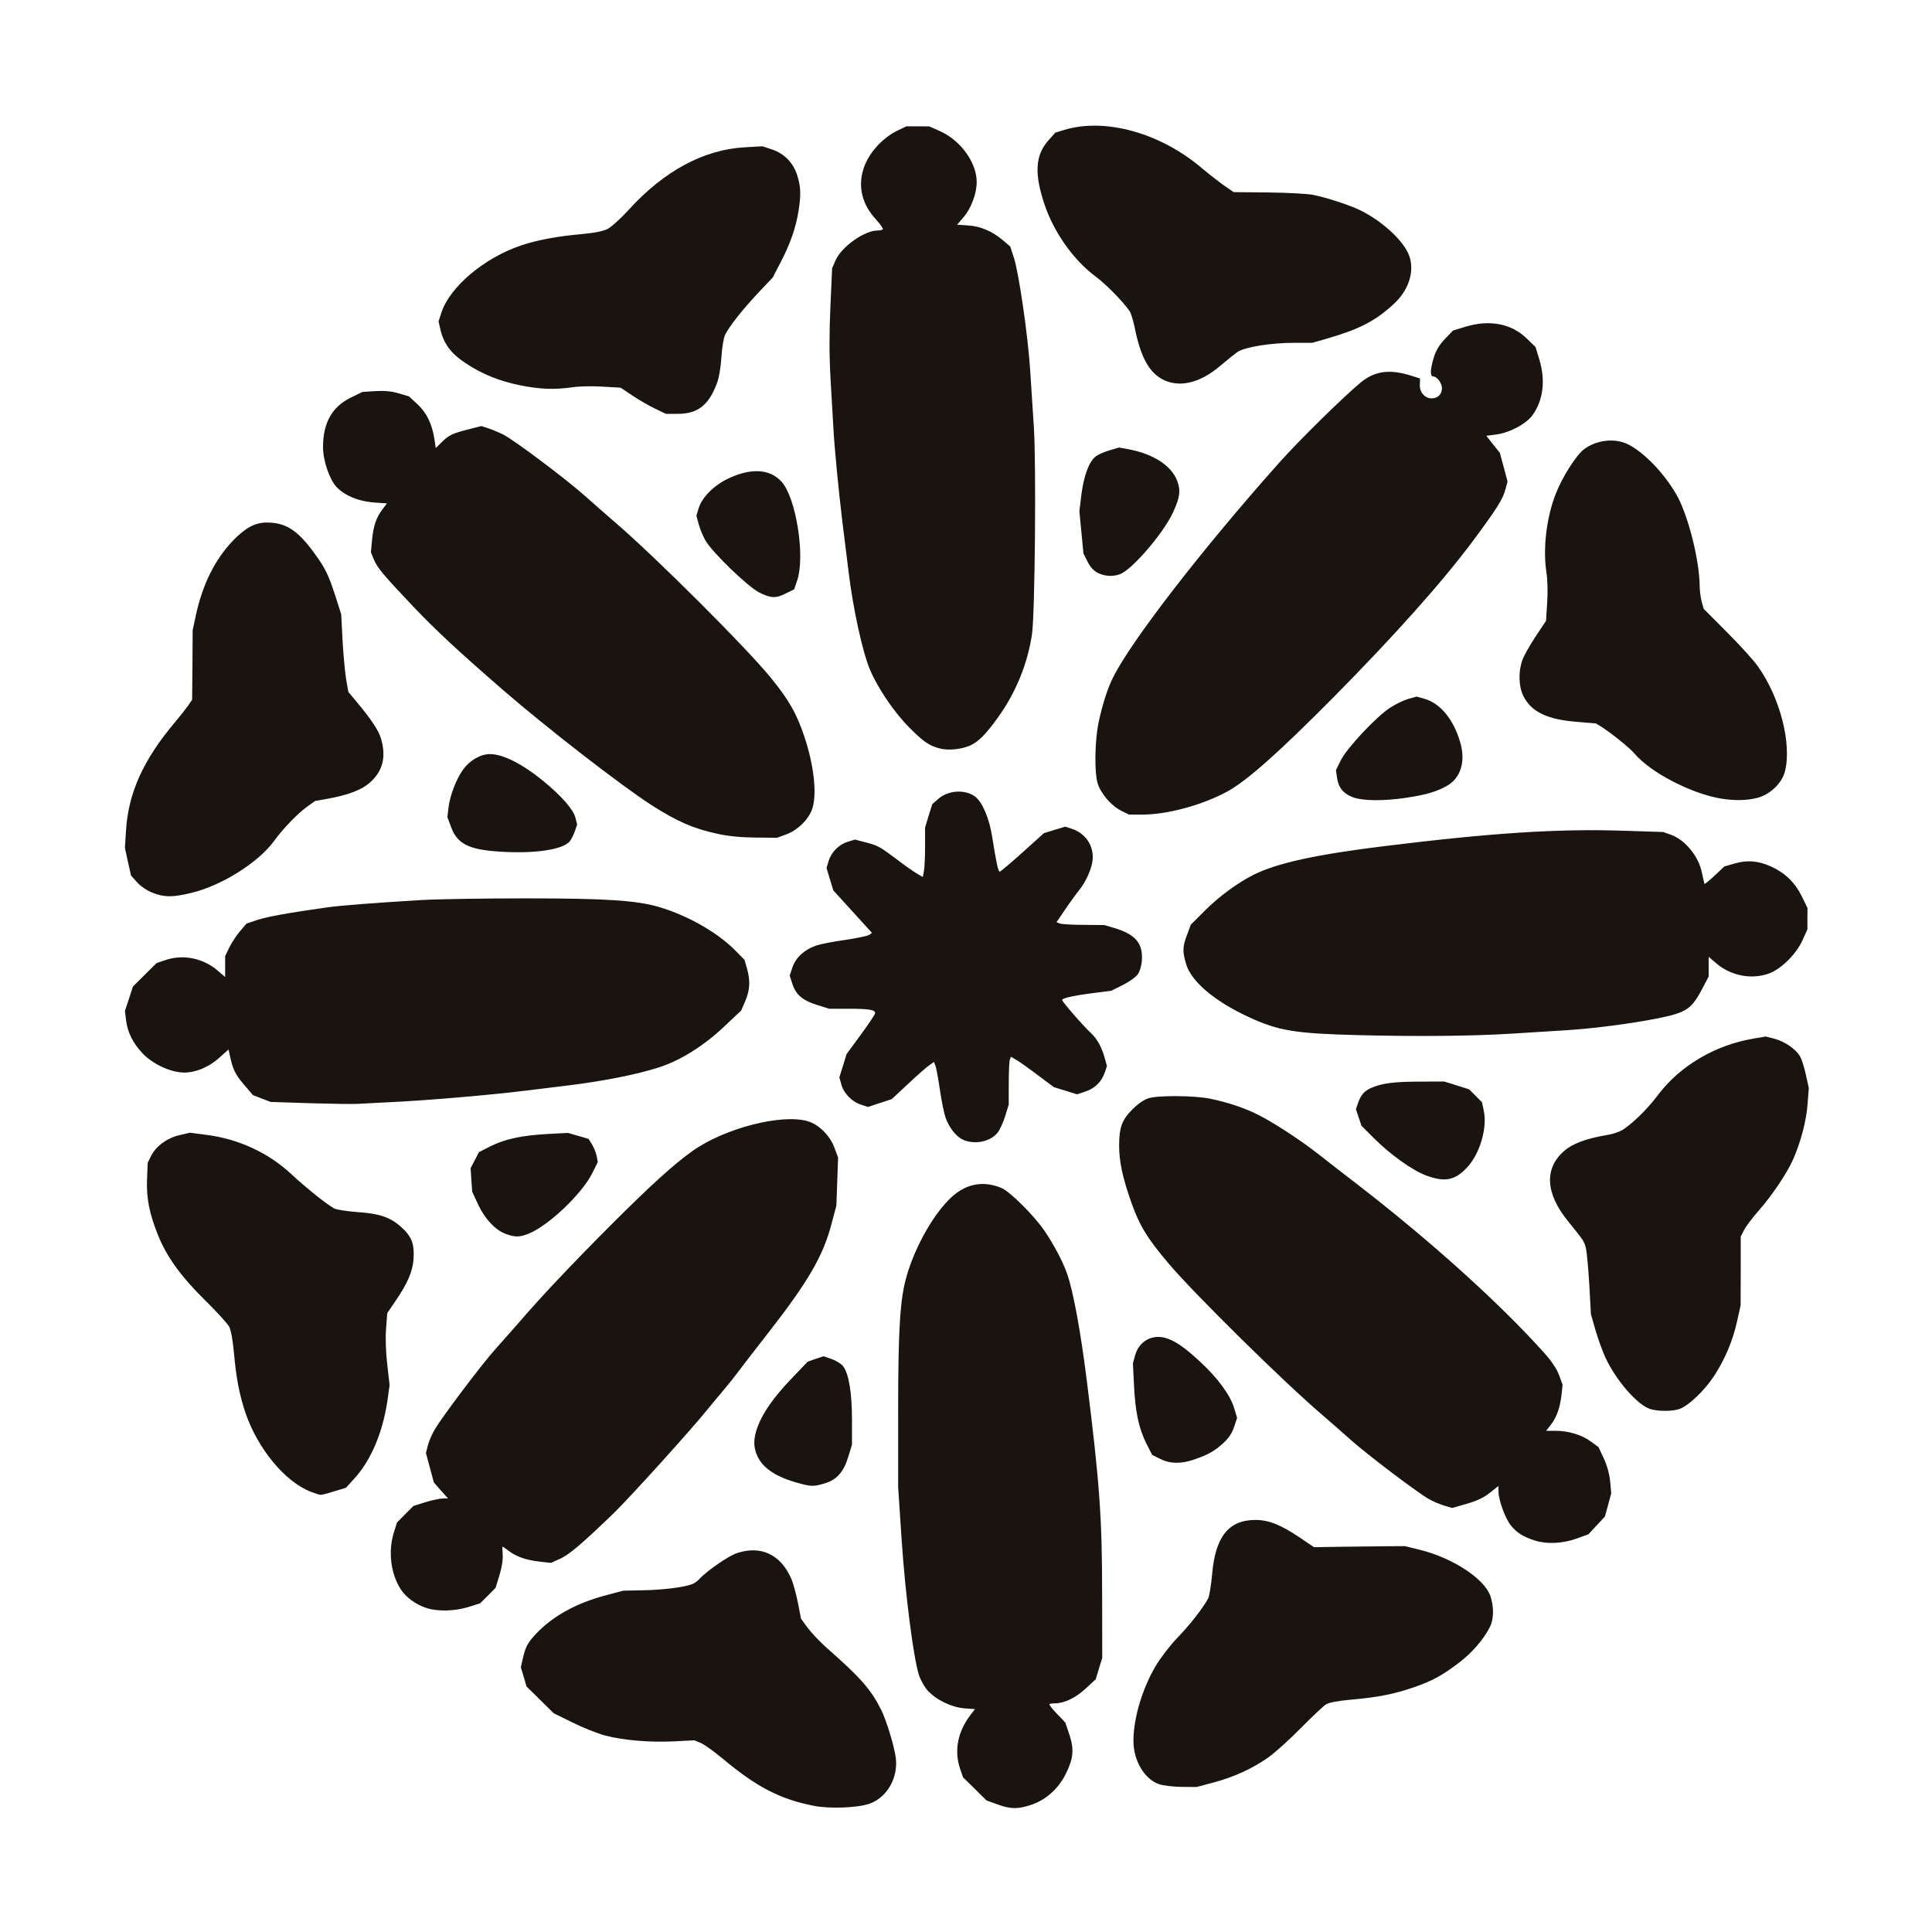
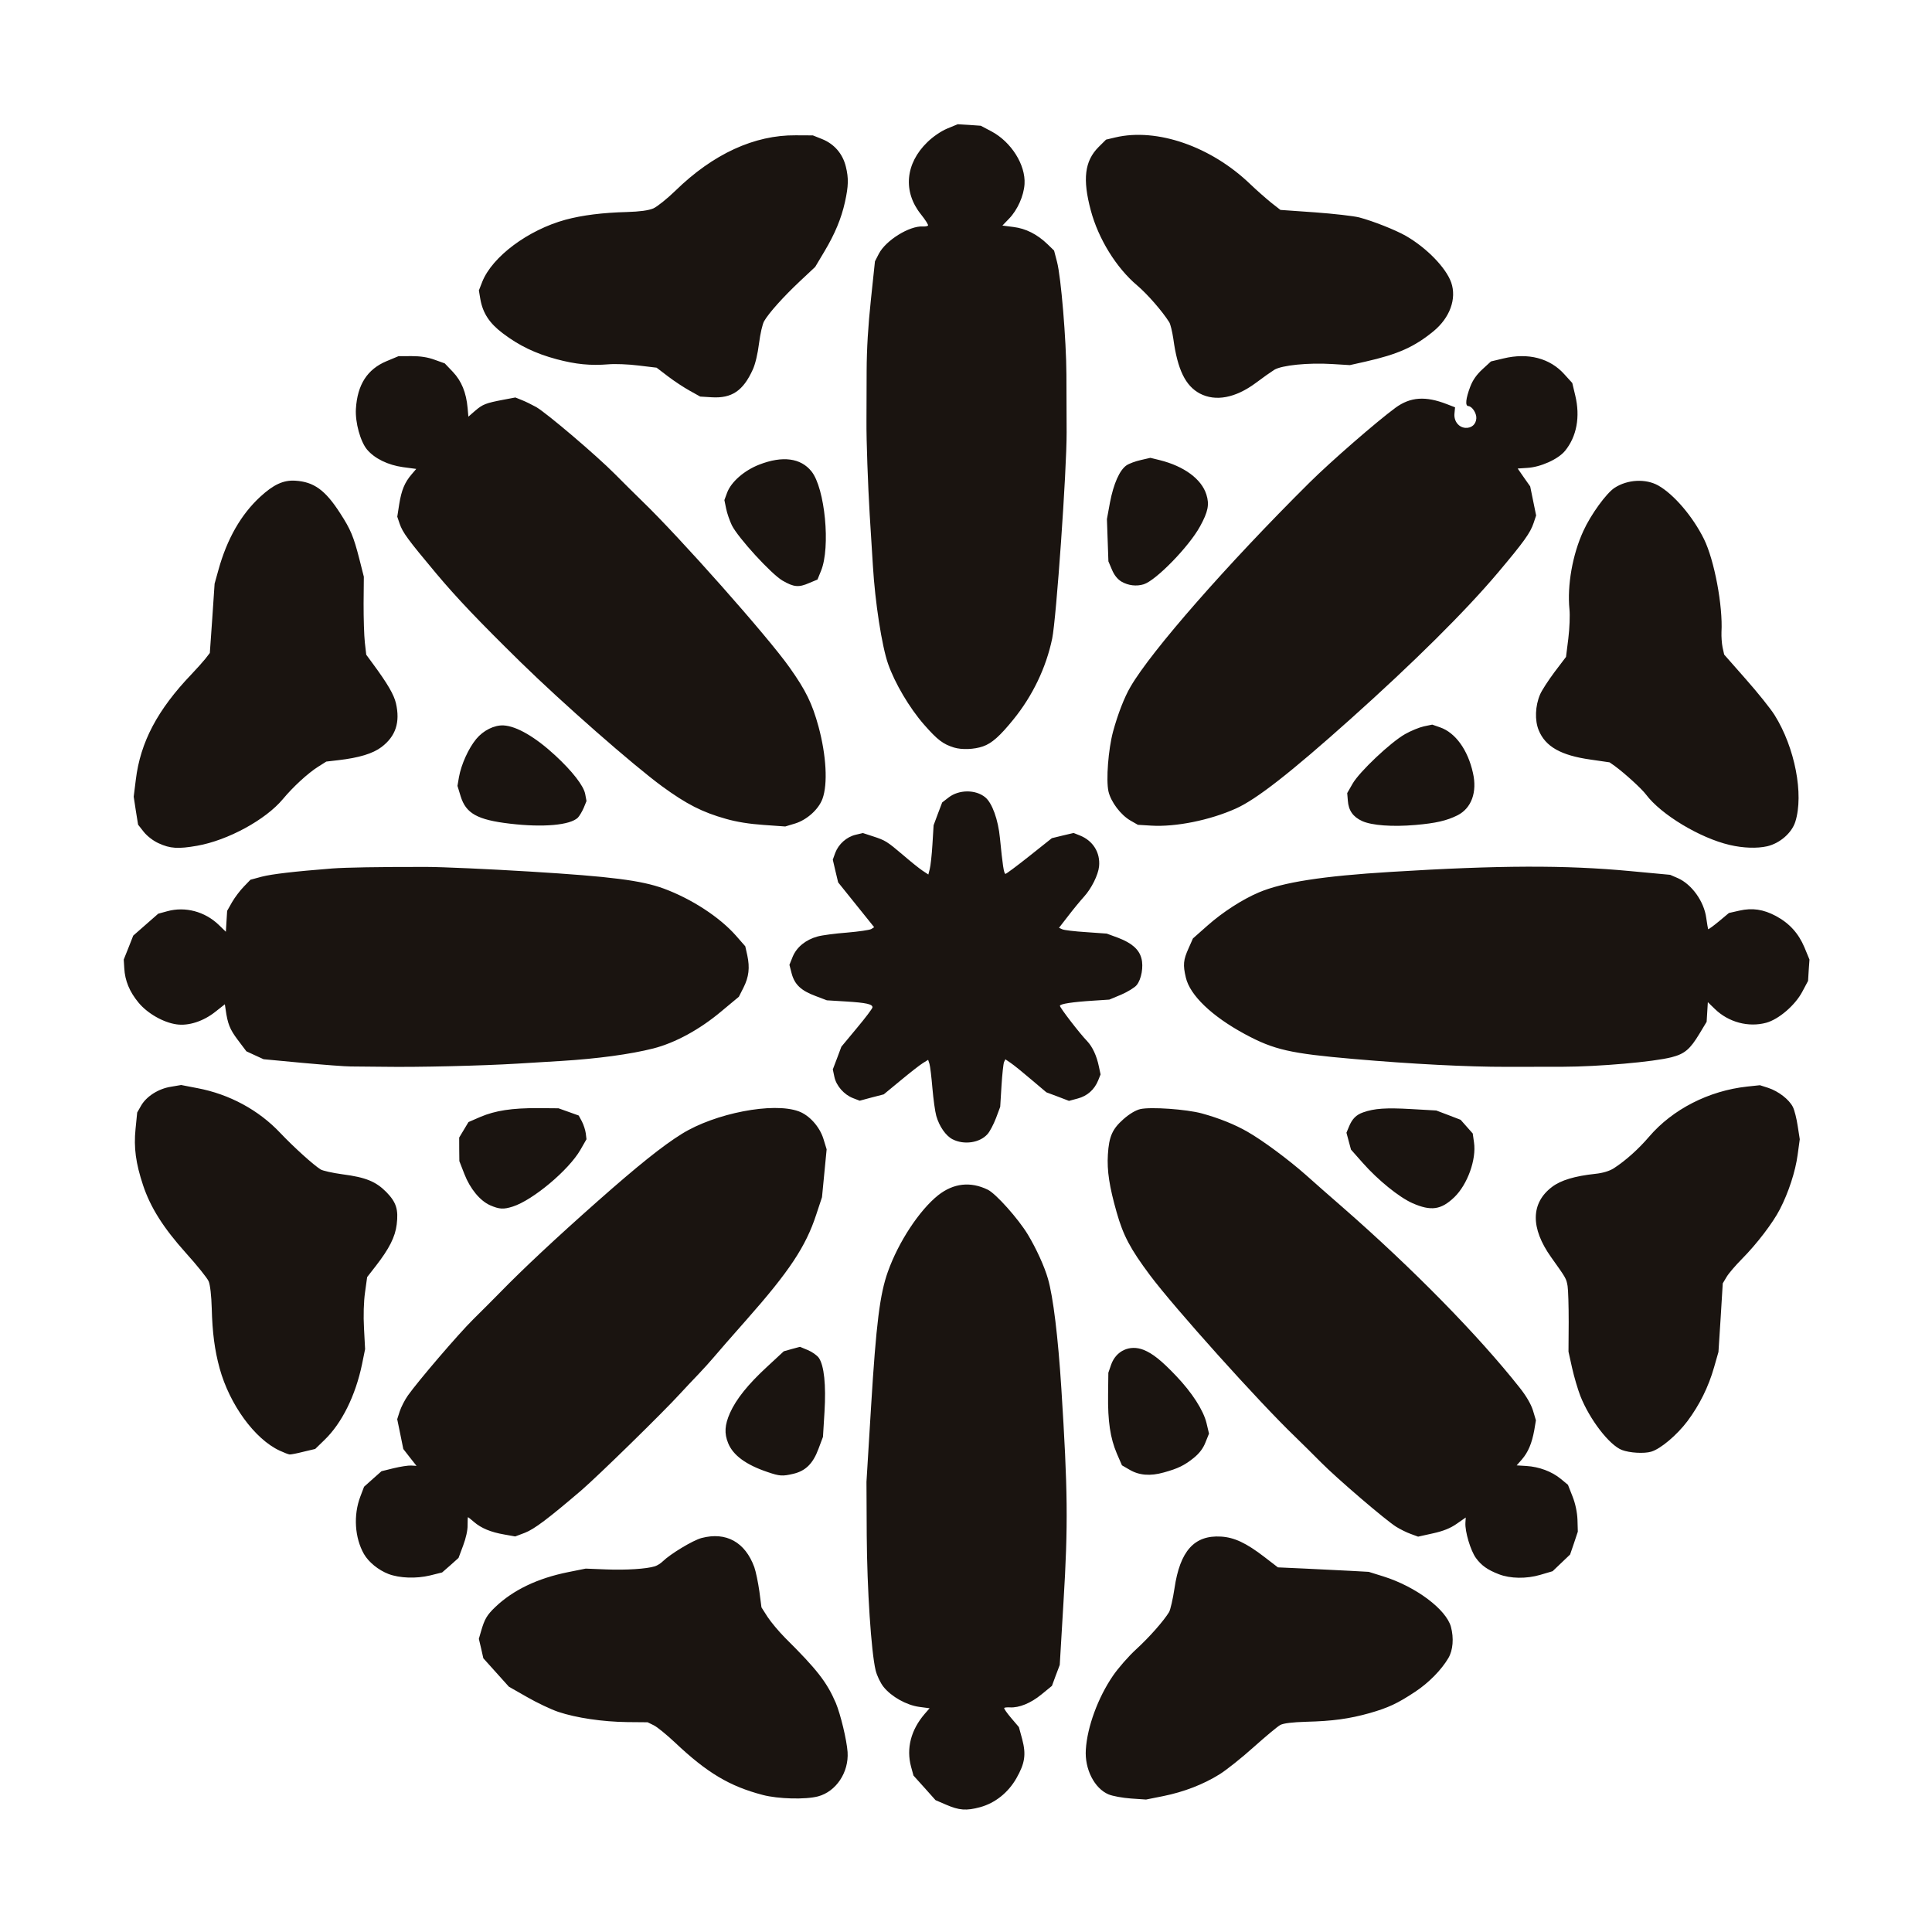
<svg xmlns="http://www.w3.org/2000/svg" width="209mm" height="209mm" viewBox="29.6 29.6 180.8 180.8">
-   <path fill="#1a1410" d="M105.75,198.59C102.60,197.97 100.42,196.84 97.26,194.20C96.44,193.52 95.50,192.84 95.18,192.71L94.58,192.46L92.67,192.56C90.37,192.67 87.90,192.46 86.18,192.00C85.48,191.81 84.13,191.27 83.17,190.79L81.42,189.93L80.14,188.67L78.87,187.42L78.61,186.52L78.34,185.63L78.50,184.92C78.76,183.76 78.95,183.37 79.70,182.56C81.26,180.88 83.47,179.64 86.30,178.89L87.92,178.46L89.83,178.42C91.71,178.38 93.61,178.14 94.37,177.85C94.58,177.77 94.90,177.54 95.07,177.35C95.75,176.60 97.78,175.20 98.57,174.94C100.82,174.20 102.66,175.07 103.66,177.36C103.83,177.76 104.10,178.76 104.27,179.58L104.56,181.08L105.18,181.93C105.53,182.40 106.31,183.22 106.92,183.77C110.11,186.57 111.09,187.68 112.05,189.58C112.56,190.62 113.28,192.97 113.43,194.10C113.67,195.99 112.58,197.86 110.92,198.41C109.77,198.79 107.20,198.88 105.75,198.59ZM122.92,198.45L121.92,198.09L120.82,197.00L119.72,195.92L119.44,195.10C118.88,193.42 119.22,191.67 120.41,190.10L120.84,189.54L119.86,189.47C118.66,189.38 117.21,188.68 116.42,187.81C116.11,187.47 115.73,186.79 115.58,186.30C115.06,184.58 114.32,178.77 113.98,173.75L113.65,168.75L113.65,161.70C113.65,153.90 113.83,151.14 114.45,149.00C115.27,146.16 117.04,143.08 118.71,141.57C120.07,140.36 121.64,140.08 123.31,140.77C124.09,141.09 126.33,143.31 127.31,144.73C128.18,145.99 129.05,147.63 129.44,148.74C130.03,150.38 130.72,154.13 131.32,158.92C132.50,168.35 132.74,171.59 132.74,178.83L132.75,184.75L132.44,185.75L132.14,186.75L131.20,187.62C130.26,188.49 129.20,189.00 128.33,189.00C128.09,189.00 127.85,189.04 127.81,189.08C127.76,189.13 128.08,189.53 128.51,189.98L129.29,190.79L129.67,191.91C130.13,193.31 130.06,194.13 129.35,195.58C128.66,196.98 127.50,198.02 126.13,198.49C124.85,198.92 124.19,198.91 122.92,198.45ZM138.04,196.56C136.69,196.08 135.66,194.33 135.67,192.51C135.67,190.38 136.51,187.58 137.78,185.46C138.22,184.72 139.13,183.54 139.80,182.85C140.96,181.65 142.19,180.07 142.66,179.19C142.77,178.97 142.94,177.96 143.03,176.94C143.33,173.41 144.58,171.84 147.08,171.84C148.33,171.84 149.46,172.29 151.24,173.49L152.57,174.39L155.08,174.35C156.45,174.33 158.37,174.31 159.33,174.30L161.08,174.29L162.50,174.64C165.58,175.41 168.52,177.35 169.07,178.95C169.42,179.99 169.40,181.13 169.01,181.89C168.43,183.03 167.32,184.31 166.11,185.22C164.52,186.42 163.69,186.87 161.97,187.48C160.10,188.13 158.54,188.44 156.10,188.65C154.79,188.77 153.98,188.92 153.69,189.10C153.45,189.25 152.39,190.25 151.33,191.32C150.28,192.39 148.92,193.61 148.32,194.04C146.85,195.09 145.08,195.90 143.17,196.41L141.58,196.83L140.17,196.82C139.37,196.81 138.44,196.70 138.04,196.56ZM69.53,180.09C68.56,179.78 67.61,179.10 67.12,178.36C66.17,176.90 65.90,174.80 66.46,173.01L66.75,172.08L67.52,171.30L68.29,170.53L69.41,170.18C70.03,169.99 70.76,169.83 71.03,169.83L71.53,169.83L70.86,169.08L70.20,168.33L69.83,166.95L69.46,165.58L69.65,164.83C69.76,164.42 70.06,163.73 70.32,163.31C71.20,161.89 74.69,157.27 75.98,155.83C76.68,155.05 77.74,153.85 78.33,153.17C80.32,150.86 83.22,147.79 86.92,144.09C90.49,140.52 92.71,138.51 94.42,137.30C97.41,135.18 102.77,133.80 105.20,134.53C106.22,134.83 107.25,135.85 107.67,136.96L108.03,137.92L107.95,140.17L107.87,142.42L107.43,144.08C106.64,147.12 105.24,149.53 101.51,154.31C100.27,155.90 98.99,157.55 98.68,157.98C98.37,158.40 97.76,159.16 97.33,159.67C96.90,160.17 96.19,161.03 95.74,161.58C94.26,163.42 88.55,169.73 87.06,171.18C84.11,174.03 82.90,175.06 82.04,175.46L81.15,175.86L80.12,175.74C78.84,175.60 77.93,175.28 77.23,174.75C76.93,174.52 76.66,174.33 76.63,174.33C76.61,174.33 76.61,174.67 76.64,175.08C76.68,175.53 76.56,176.30 76.34,177.01L75.98,178.19L75.26,178.92L74.53,179.64L73.42,179.99C72.14,180.38 70.60,180.42 69.53,180.09ZM173.25,173.77C172.17,173.43 171.56,173.05 171.01,172.38C170.47,171.72 169.83,169.98 169.83,169.15L169.83,168.66L169.02,169.30C168.46,169.75 167.80,170.06 166.85,170.33L165.49,170.72L164.79,170.51C164.40,170.40 163.77,170.13 163.38,169.92C162.31,169.33 157.59,165.76 156.00,164.34C155.22,163.64 154.06,162.63 153.42,162.08C149.83,159.03 141.40,150.72 138.95,147.83C136.96,145.48 136.23,144.28 135.48,142.15C134.65,139.79 134.33,138.32 134.33,136.80C134.33,135.11 134.60,134.39 135.58,133.41C136.11,132.88 136.67,132.50 137.10,132.37C138.06,132.09 141.40,132.12 142.86,132.42C144.49,132.76 146.03,133.27 147.25,133.88C148.71,134.60 151.20,136.22 152.92,137.56C153.74,138.21 155.39,139.49 156.59,140.41C163.46,145.71 169.98,151.59 174.13,156.23C174.78,156.95 175.28,157.70 175.50,158.28L175.83,159.18L175.73,160.13C175.58,161.36 175.29,162.20 174.74,162.92L174.29,163.50L175.20,163.50C176.39,163.50 177.61,163.87 178.49,164.51L179.19,165.02L179.68,166.07C179.99,166.73 180.21,167.53 180.28,168.23L180.38,169.34L180.09,170.43L179.79,171.52L179.02,172.35L178.25,173.18L177.12,173.59C175.85,174.05 174.35,174.12 173.25,173.77ZM58.66,169.19C56.26,168.25 53.72,165.17 52.58,161.84C52.01,160.16 51.70,158.55 51.50,156.26C51.40,155.13 51.22,154.09 51.06,153.78C50.92,153.49 49.88,152.35 48.76,151.25C46.52,149.04 45.20,147.21 44.38,145.17C43.58,143.17 43.29,141.73 43.36,139.97L43.42,138.42L43.75,137.75C44.20,136.85 45.28,136.07 46.43,135.82L47.37,135.60L48.90,135.80C51.92,136.18 54.75,137.49 56.90,139.51C58.24,140.76 60.18,142.31 60.88,142.69C61.08,142.80 62.02,142.95 62.96,143.02C65.14,143.17 66.11,143.50 67.15,144.43C68.13,145.32 68.39,145.99 68.30,147.40C68.23,148.57 67.74,149.70 66.58,151.40L65.84,152.48L65.73,153.92C65.66,154.79 65.70,156.11 65.84,157.29L66.06,159.22L65.86,160.65C65.43,163.61 64.32,166.26 62.79,167.93L61.97,168.83L60.88,169.16C60.29,169.35 59.71,169.50 59.61,169.49C59.50,169.49 59.07,169.35 58.66,169.19ZM104.35,168.40C102.31,167.85 101.04,167.04 100.51,165.93C100.08,165.04 100.08,164.25 100.51,163.09C101.01,161.77 102.02,160.33 103.71,158.57L105.18,157.03L105.92,156.77L106.67,156.52L107.42,156.78C107.83,156.92 108.31,157.22 108.49,157.44C109.03,158.13 109.33,159.93 109.33,162.47L109.33,164.80L108.98,165.94C108.55,167.36 107.90,168.08 106.77,168.42C105.77,168.72 105.51,168.72 104.35,168.40ZM138.16,166.12L137.42,165.75L136.87,164.67C136.17,163.26 135.84,161.72 135.72,159.22L135.62,157.18L135.83,156.42C136.21,155.08 137.46,154.41 138.78,154.84C139.63,155.12 140.51,155.73 141.95,157.07C143.56,158.56 144.72,160.15 145.08,161.33L145.37,162.29L145.09,163.13C144.91,163.70 144.58,164.19 144.09,164.64C143.27,165.39 142.68,165.73 141.36,166.18C140.13,166.61 139.08,166.59 138.16,166.12ZM184.03,161.46C182.82,161.07 180.84,158.79 179.84,156.65C179.57,156.06 179.15,154.91 178.91,154.08L178.48,152.58L178.33,149.83C178.24,148.32 178.10,146.80 178.02,146.45C177.85,145.75 177.85,145.75 176.32,143.86C174.21,141.25 174.10,138.91 176.01,137.28C176.79,136.61 178.07,136.14 179.96,135.82C180.68,135.70 181.29,135.47 181.67,135.19C182.75,134.39 183.87,133.25 184.79,132.03C186.82,129.35 190.09,127.41 193.65,126.80L194.84,126.60L195.63,126.80C196.61,127.06 197.64,127.76 198.04,128.44C198.21,128.73 198.46,129.52 198.60,130.19L198.87,131.42L198.76,132.88C198.65,134.45 198.12,136.48 197.41,138.08C196.84,139.38 195.45,141.45 194.16,142.92C193.60,143.56 192.99,144.36 192.82,144.70L192.50,145.32L192.50,148.54L192.49,151.75L192.17,153.20C191.76,155.07 191.03,156.80 189.99,158.39C189.09,159.75 187.65,161.13 186.78,161.45C186.12,161.69 184.77,161.69 184.03,161.46ZM76.92,145.07C75.95,144.71 74.95,143.64 74.33,142.29L73.79,141.12L73.71,140.02L73.64,138.92L74.03,138.17L74.42,137.42L75.50,136.87C76.87,136.19 78.40,135.86 80.84,135.72L82.75,135.62L83.72,135.90L84.68,136.18L85.01,136.71C85.19,137.01 85.38,137.50 85.44,137.80L85.54,138.35L85.03,139.38C84.06,141.33 80.89,144.34 79.04,145.06C78.19,145.39 77.80,145.39 76.92,145.07ZM163.05,139.60C161.77,139.12 159.71,137.65 158.18,136.12L157.01,134.95L156.75,134.18L156.49,133.40L156.69,132.82C156.94,132.08 157.29,131.67 157.94,131.40C158.96,130.97 160.03,130.83 162.38,130.82L164.75,130.81L165.91,131.17L167.08,131.54L167.68,132.14L168.29,132.75L168.46,133.58C168.79,135.16 168.09,137.54 166.94,138.80C165.77,140.07 164.84,140.26 163.05,139.60ZM119.73,136.26C119.09,135.98 118.42,135.14 118.08,134.17C117.94,133.77 117.71,132.61 117.56,131.60C117.41,130.58 117.23,129.58 117.15,129.36L117.00,128.98L116.52,129.32C116.25,129.51 115.37,130.29 114.55,131.06L113.05,132.46L111.94,132.82L110.84,133.19L110.21,132.99C109.35,132.72 108.57,131.94 108.34,131.11L108.15,130.42L108.49,129.33L108.82,128.25L110.16,126.42C110.90,125.42 111.50,124.51 111.50,124.40C111.50,124.10 110.90,124.00 108.98,124.00L107.20,124.00L106.11,123.66C104.73,123.24 104.10,122.71 103.76,121.70L103.50,120.90L103.76,120.12C104.08,119.20 104.88,118.46 105.97,118.09C106.37,117.95 107.60,117.71 108.69,117.56C109.78,117.40 110.79,117.19 110.94,117.09L111.20,116.90L109.39,114.91L107.58,112.92L107.26,111.87L106.95,110.83L107.14,110.18C107.40,109.34 108.11,108.62 108.95,108.37L109.61,108.17L110.57,108.42C111.76,108.73 111.89,108.80 113.51,110.01C114.23,110.56 115.08,111.16 115.39,111.34L115.96,111.67L116.06,111.15C116.12,110.86 116.17,109.82 116.17,108.83L116.17,107.04L116.50,105.95L116.84,104.86L117.41,104.36C118.33,103.55 119.89,103.45 120.83,104.13C121.51,104.62 122.17,106.14 122.44,107.86C122.84,110.35 123.01,111.17 123.16,111.17C123.23,111.17 124.19,110.36 125.29,109.37L127.29,107.57L128.29,107.26L129.29,106.96L129.90,107.16C131.16,107.58 131.91,108.65 131.86,109.94C131.83,110.74 131.27,112.06 130.62,112.86C130.30,113.26 129.69,114.10 129.26,114.74L128.47,115.90L128.78,116.02C128.94,116.09 129.96,116.15 131.02,116.15L132.96,116.17L134.06,116.50C135.36,116.91 136.07,117.46 136.34,118.28C136.60,119.04 136.46,120.25 136.05,120.81C135.88,121.05 135.25,121.49 134.66,121.79L133.58,122.32L132.17,122.50C130.15,122.75 129.00,123.00 129.00,123.18C129.00,123.35 131.02,125.67 131.75,126.33C132.28,126.83 132.72,127.64 132.99,128.64L133.19,129.36L133.00,129.93C132.70,130.82 132.07,131.45 131.19,131.74L130.39,132.01L129.31,131.67L128.23,131.34L126.74,130.23C125.92,129.61 125.02,128.97 124.73,128.80L124.21,128.49L124.10,128.76C124.05,128.91 124.00,129.91 124.00,131.00L124.00,132.96L123.67,134.04C123.48,134.64 123.17,135.33 122.97,135.58C122.30,136.44 120.84,136.75 119.73,136.26ZM58.58,132.84L54.92,132.72L54.09,132.40L53.27,132.08L52.39,131.05C51.59,130.11 51.36,129.61 51.09,128.28L50.99,127.81L50.15,128.56C49.09,129.52 47.72,130.06 46.58,129.96C45.34,129.86 43.80,129.10 42.91,128.14C42.02,127.19 41.52,126.17 41.39,125.02L41.29,124.21L41.67,123.06L42.04,121.92L43.15,120.82L44.25,119.73L45.07,119.45C46.73,118.88 48.60,119.26 49.97,120.43L50.67,121.03L50.67,120.05L50.67,119.07L51.08,118.23C51.31,117.77 51.76,117.09 52.09,116.71L52.67,116.03L53.71,115.68C54.64,115.38 56.69,115.01 60.25,114.51C61.49,114.34 64.51,114.10 69.00,113.83C70.51,113.74 74.90,113.67 78.75,113.67C86.34,113.67 89.18,113.86 91.31,114.49C93.97,115.29 96.69,116.83 98.33,118.47L99.27,119.42L99.51,120.25C99.83,121.40 99.78,122.26 99.34,123.29L98.96,124.17L97.42,125.62C95.50,127.45 93.28,128.84 91.26,129.49C89.17,130.16 86.09,130.77 82.75,131.18C81.19,131.37 79.35,131.60 78.67,131.68C75.33,132.09 69.31,132.60 66.17,132.74C64.93,132.80 63.54,132.87 63.08,132.90C62.62,132.93 60.60,132.90 58.58,132.84ZM156.75,126.47C150.79,126.32 149.25,126.07 146.44,124.77C143.25,123.29 141.08,121.45 140.60,119.82C140.25,118.66 140.26,118.20 140.69,117.07L141.04,116.13L142.34,114.83C143.66,113.51 145.42,112.21 146.92,111.46C149.10,110.37 152.79,109.56 159.17,108.78C169.21,107.54 175.40,107.14 181.50,107.34L185.25,107.46L186.00,107.73C187.33,108.23 188.57,109.75 188.87,111.28C188.98,111.81 189.09,112.28 189.11,112.32C189.14,112.35 189.57,112.00 190.06,111.54L190.96,110.69L191.92,110.41C193.12,110.06 194.15,110.15 195.36,110.70C196.66,111.30 197.57,112.18 198.21,113.47L198.75,114.58L198.74,115.58L198.74,116.58L198.26,117.63C197.67,118.93 196.22,120.34 195.07,120.73C193.44,121.28 191.55,120.90 190.20,119.74L189.50,119.14L189.50,120.06L189.50,120.98L188.91,122.11C188.11,123.64 187.64,124.10 186.43,124.49C184.77,125.03 179.66,125.79 176.35,126.00C175.01,126.08 172.64,126.23 171.08,126.33C167.43,126.56 162.21,126.61 156.75,126.47ZM43.89,113.15C43.38,112.96 42.79,112.56 42.44,112.18L41.86,111.53L41.57,110.24L41.29,108.94L41.39,107.35C41.60,103.80 43.02,100.68 45.99,97.17C46.42,96.66 46.95,95.99 47.18,95.67L47.58,95.08L47.61,91.83L47.63,88.58L47.91,87.27C48.53,84.34 49.70,81.97 51.39,80.21C52.56,78.99 53.46,78.50 54.57,78.50C56.32,78.50 57.43,79.20 58.96,81.29C60.03,82.74 60.34,83.38 61.00,85.42L61.53,87.08L61.66,89.58C61.74,90.96 61.89,92.59 62.00,93.22L62.20,94.35L62.85,95.13C64.38,96.96 65.01,97.92 65.25,98.71C65.77,100.47 65.42,101.80 64.15,102.89C63.38,103.55 62.11,104.02 60.20,104.36L59.08,104.56L58.33,105.10C57.42,105.76 56.12,107.11 55.24,108.31C53.74,110.35 50.33,112.48 47.50,113.16C45.75,113.58 44.99,113.58 43.89,113.15ZM76.58,109.31C73.53,109.14 72.42,108.61 71.83,107.04L71.47,106.08L71.56,105.25C71.70,104.05 72.29,102.51 72.95,101.60C73.57,100.75 74.56,100.18 75.43,100.17C76.65,100.16 78.46,101.07 80.42,102.67C82.11,104.05 83.26,105.35 83.45,106.12L83.61,106.76L83.39,107.41C83.26,107.77 83.04,108.19 82.90,108.36C82.22,109.11 79.70,109.49 76.58,109.31ZM96.75,107.63C94.48,107.14 92.97,106.48 90.58,104.95C87.71,103.10 80.83,97.77 76.67,94.17C72.49,90.54 70.36,88.56 68.27,86.36C65.44,83.37 64.91,82.74 64.57,81.92L64.31,81.28L64.42,80.10C64.55,78.78 64.81,78.03 65.41,77.24L65.81,76.71L64.56,76.62C63.14,76.51 61.87,75.98 61.11,75.19C60.44,74.49 59.83,72.72 59.83,71.44C59.83,69.17 60.67,67.68 62.41,66.82L63.51,66.28L64.73,66.20C65.57,66.15 66.24,66.21 66.91,66.41L67.87,66.69L68.68,67.44C69.54,68.25 70.04,69.29 70.26,70.73L70.38,71.53L70.98,70.94C71.65,70.29 71.94,70.16 73.55,69.75L74.66,69.47L75.29,69.68C75.63,69.79 76.25,70.05 76.67,70.25C77.73,70.79 82.55,74.41 84.38,76.04C85.23,76.80 86.44,77.86 87.08,78.41C90.81,81.59 99.60,90.36 101.82,93.13C103.47,95.18 104.13,96.35 104.86,98.49C105.75,101.14 106.06,103.78 105.64,105.20C105.34,106.21 104.31,107.25 103.24,107.66L102.32,108.00L100.29,107.98C98.94,107.97 97.74,107.85 96.75,107.63ZM134.54,105.48C133.59,105.01 132.60,103.85 132.31,102.88C132.01,101.83 132.05,98.96 132.40,97.25C132.74,95.62 133.25,94.00 133.77,92.98C135.49,89.54 142.10,80.99 149.31,72.90C151.19,70.79 155.24,66.81 156.93,65.40C158.26,64.30 159.67,64.12 161.70,64.77L162.49,65.02L162.47,65.60C162.44,66.31 162.94,66.88 163.58,66.88C164.15,66.88 164.54,66.49 164.54,65.93C164.54,65.45 164.08,64.83 163.72,64.83C163.41,64.83 163.44,64.14 163.79,63.01C163.99,62.37 164.32,61.84 164.83,61.31L165.58,60.53L166.73,60.18C169.01,59.48 171.08,59.89 172.52,61.32L173.30,62.08L173.65,63.23C174.25,65.19 174.02,67.06 173.01,68.46C172.42,69.28 170.81,70.13 169.55,70.27L168.69,70.38L169.32,71.18L169.96,71.98L170.32,73.32L170.68,74.66L170.49,75.37C170.24,76.32 169.69,77.19 167.44,80.22C164.63,84.00 160.05,89.13 154.51,94.73C149.22,100.08 146.17,102.78 144.31,103.75C141.95,104.99 138.79,105.83 136.50,105.83L135.25,105.83L134.54,105.48ZM156.18,104.20C155.30,103.86 154.84,103.29 154.72,102.36L154.62,101.67L155.07,100.76C155.63,99.62 158.39,96.67 159.69,95.83C160.21,95.49 160.98,95.12 161.40,95.00L162.17,94.79L162.92,95.00C164.38,95.41 165.64,96.94 166.25,99.07C166.77,100.84 166.31,102.37 165.06,103.11C164.08,103.68 163.06,103.98 161.17,104.26C159.02,104.58 157.10,104.55 156.18,104.20ZM190.64,104.33C187.82,103.85 184.06,101.89 182.54,100.10C182.10,99.58 180.45,98.25 179.44,97.60L178.95,97.30L177.15,97.15C174.37,96.93 172.87,96.20 172.15,94.71C171.71,93.81 171.68,92.45 172.07,91.36C172.21,90.96 172.77,89.98 173.30,89.17L174.28,87.70L174.39,85.97C174.45,85.01 174.42,83.78 174.33,83.24C173.97,81.02 174.30,78.10 175.18,75.84C175.78,74.27 177.11,72.18 177.85,71.63C179.01,70.77 180.70,70.58 181.91,71.16C183.43,71.90 185.32,73.86 186.49,75.90C187.58,77.80 188.65,82.05 188.66,84.50C188.67,84.91 188.75,85.55 188.85,85.92L189.04,86.58L191.19,88.74C192.37,89.92 193.69,91.37 194.10,91.95C196.18,94.86 197.29,99.19 196.64,101.79C196.37,102.86 195.32,103.89 194.15,104.24C193.22,104.51 191.93,104.55 190.64,104.33ZM117.62,99.66C116.58,99.40 116.05,99.05 114.71,97.70C113.25,96.23 111.73,93.98 110.99,92.21C110.31,90.58 109.43,86.55 109.02,83.17C108.83,81.65 108.57,79.52 108.43,78.42C108.09,75.61 107.69,71.54 107.59,69.67C107.54,68.80 107.42,66.70 107.32,65.00C107.20,62.90 107.20,60.77 107.31,58.31L107.47,54.70L107.79,53.97C108.36,52.68 110.49,51.17 111.74,51.17C111.95,51.17 112.16,51.12 112.22,51.06C112.28,51.00 111.95,50.55 111.50,50.05C109.67,48.04 109.74,45.39 111.69,43.26C112.18,42.72 112.90,42.16 113.47,41.88L114.42,41.42L115.50,41.42L116.58,41.43L117.62,41.90C119.52,42.77 121.00,44.83 121.00,46.62C121.00,47.73 120.49,49.09 119.75,49.95L119.17,50.63L120.21,50.70C121.38,50.77 122.48,51.25 123.50,52.12L124.14,52.67L124.48,53.71C124.94,55.10 125.79,60.96 126.00,64.17C126.09,65.59 126.25,68.02 126.35,69.57C126.58,73.09 126.45,87.03 126.18,88.92C125.78,91.67 124.68,94.38 123.02,96.70C121.85,98.34 121.13,99.06 120.33,99.39C119.52,99.73 118.37,99.84 117.62,99.66ZM100.66,85.05C99.58,84.51 96.26,81.30 95.61,80.17C95.38,79.75 95.09,79.07 94.98,78.64L94.77,77.86L94.98,77.16C95.29,76.13 96.45,74.98 97.82,74.35C99.94,73.37 101.66,73.49 102.74,74.68C104.10,76.18 104.97,81.67 104.20,83.92L103.92,84.75L103.17,85.12C102.21,85.61 101.76,85.60 100.66,85.05ZM132.33,83.21C131.95,83.01 131.62,82.66 131.37,82.15L130.99,81.39L130.80,79.42L130.61,77.45L130.80,75.88C131.03,74.11 131.51,72.81 132.13,72.32C132.36,72.14 132.95,71.88 133.44,71.74L134.32,71.48L135.20,71.64C137.52,72.07 139.22,73.17 139.76,74.59C140.11,75.50 140.02,76.18 139.35,77.60C138.44,79.54 135.55,82.90 134.42,83.33C133.76,83.58 132.99,83.54 132.33,83.21ZM90.92,67.85C90.37,67.59 89.41,67.04 88.80,66.63L87.68,65.88L85.96,65.78C85.02,65.72 83.76,65.75 83.17,65.84C81.49,66.08 80.12,66.03 78.29,65.66C76.28,65.25 74.71,64.61 73.12,63.55C71.82,62.69 71.14,61.78 70.83,60.50L70.64,59.68L70.91,58.84C71.71,56.44 74.89,53.75 78.33,52.58C79.88,52.06 81.74,51.71 84.02,51.51C85.23,51.40 86.03,51.24 86.47,51.02C86.83,50.83 87.71,50.03 88.43,49.24C91.74,45.59 95.49,43.58 99.35,43.38L100.95,43.29L101.83,43.58C103.00,43.97 103.84,44.83 104.21,46.02C104.54,47.08 104.57,47.80 104.33,49.33C104.08,50.90 103.57,52.37 102.69,54.07L101.92,55.56L100.57,56.99C99.12,58.53 97.86,60.12 97.46,60.92C97.32,61.20 97.17,62.12 97.11,63.03C97.05,64.00 96.88,64.98 96.68,65.50C95.90,67.55 94.88,68.33 92.99,68.33L91.92,68.33L90.92,67.85ZM138.57,65.19C137.18,64.55 136.35,63.09 135.78,60.22C135.64,59.56 135.43,58.88 135.31,58.71C134.60,57.72 133.10,56.20 132.11,55.46C130.05,53.93 128.21,51.32 127.34,48.71C126.38,45.84 126.48,44.14 127.70,42.75L128.36,42.01L129.22,41.75C133.05,40.60 138.22,42.05 142.09,45.35C142.73,45.89 143.66,46.61 144.15,46.96L145.05,47.58L148.27,47.61C150.04,47.63 151.92,47.73 152.45,47.83C153.76,48.09 155.90,48.79 156.92,49.29C158.93,50.29 160.85,52.04 161.42,53.39C162.03,54.87 161.50,56.68 160.04,58.04C158.33,59.62 156.86,60.39 153.84,61.27L152.42,61.68L150.75,61.68C148.51,61.68 146.07,62.08 145.39,62.55C145.11,62.75 144.36,63.35 143.74,63.88C141.92,65.41 140.09,65.87 138.57,65.19Z" />
+   <g transform="rotate(3.5 120 120)">
+     <path fill="#1a1410" d="M105.75,198.59C102.60,197.97 100.42,196.84 97.26,194.20C96.44,193.52 95.50,192.84 95.18,192.71L94.58,192.46L92.67,192.56C90.37,192.67 87.90,192.46 86.18,192.00C85.48,191.81 84.13,191.27 83.17,190.79L81.42,189.93L80.14,188.67L78.87,187.42L78.61,186.52L78.34,185.63L78.50,184.92C78.76,183.76 78.95,183.37 79.70,182.56C81.26,180.88 83.47,179.64 86.30,178.89L87.92,178.46L89.83,178.42C91.71,178.38 93.61,178.14 94.37,177.85C94.58,177.77 94.90,177.54 95.07,177.35C95.75,176.60 97.78,175.20 98.57,174.94C100.82,174.20 102.66,175.07 103.66,177.36C103.83,177.76 104.10,178.76 104.27,179.58L104.56,181.08L105.18,181.93C105.53,182.40 106.31,183.22 106.92,183.77C110.11,186.57 111.09,187.68 112.05,189.58C112.56,190.62 113.28,192.97 113.43,194.10C113.67,195.99 112.58,197.86 110.92,198.41C109.77,198.79 107.20,198.88 105.75,198.59ZM122.92,198.45L121.92,198.09L120.82,197.00L119.72,195.92L119.44,195.10C118.88,193.42 119.22,191.67 120.41,190.10L120.84,189.54L119.86,189.47C118.66,189.38 117.21,188.68 116.42,187.81C116.11,187.47 115.73,186.79 115.58,186.30C115.06,184.58 114.32,178.77 113.98,173.75L113.65,168.75L113.65,161.70C113.65,153.90 113.83,151.14 114.45,149.00C115.27,146.16 117.04,143.08 118.71,141.57C120.07,140.36 121.64,140.08 123.31,140.77C124.09,141.09 126.33,143.31 127.31,144.73C128.18,145.99 129.05,147.63 129.44,148.74C130.03,150.38 130.72,154.13 131.32,158.92C132.50,168.35 132.74,171.59 132.74,178.83L132.75,184.75L132.44,185.75L132.14,186.75L131.20,187.62C130.26,188.49 129.20,189.00 128.33,189.00C128.09,189.00 127.85,189.04 127.81,189.08C127.76,189.13 128.08,189.53 128.51,189.98L129.29,190.79L129.67,191.91C130.13,193.31 130.06,194.13 129.35,195.58C128.66,196.98 127.50,198.02 126.13,198.49C124.85,198.92 124.19,198.91 122.92,198.45ZM138.04,196.56C136.69,196.08 135.66,194.33 135.67,192.51C135.67,190.38 136.51,187.58 137.78,185.46C138.22,184.72 139.13,183.54 139.80,182.85C140.96,181.65 142.19,180.07 142.66,179.19C142.77,178.97 142.94,177.96 143.03,176.94C143.33,173.41 144.58,171.84 147.08,171.84C148.33,171.84 149.46,172.29 151.24,173.49L152.57,174.39L155.08,174.35C156.45,174.33 158.37,174.31 159.33,174.30L161.08,174.29L162.50,174.64C165.58,175.41 168.52,177.35 169.07,178.95C169.42,179.99 169.40,181.13 169.01,181.89C168.43,183.03 167.32,184.31 166.11,185.22C164.52,186.42 163.69,186.87 161.97,187.48C160.10,188.13 158.54,188.44 156.10,188.65C154.79,188.77 153.98,188.92 153.69,189.10C153.45,189.25 152.39,190.25 151.33,191.32C150.28,192.39 148.92,193.61 148.32,194.04C146.85,195.09 145.08,195.90 143.17,196.41L141.58,196.83L140.17,196.82C139.37,196.81 138.44,196.70 138.04,196.56ZM69.53,180.09C68.56,179.78 67.61,179.10 67.12,178.36C66.17,176.90 65.90,174.80 66.46,173.01L66.75,172.08L67.52,171.30L68.29,170.53L69.41,170.18C70.03,169.99 70.76,169.83 71.03,169.83L71.53,169.83L70.86,169.08L70.20,168.33L69.83,166.95L69.46,165.58L69.65,164.83C69.76,164.42 70.06,163.73 70.32,163.31C71.20,161.89 74.69,157.27 75.98,155.83C76.68,155.05 77.74,153.85 78.33,153.17C80.32,150.86 83.22,147.79 86.92,144.09C90.49,140.52 92.71,138.51 94.42,137.30C97.41,135.18 102.77,133.80 105.20,134.53C106.22,134.83 107.25,135.85 107.67,136.96L108.03,137.92L107.95,140.17L107.87,142.42L107.43,144.08C106.64,147.12 105.24,149.53 101.51,154.31C100.27,155.90 98.99,157.55 98.68,157.98C98.37,158.40 97.76,159.16 97.33,159.67C96.90,160.17 96.19,161.03 95.74,161.58C94.26,163.42 88.55,169.73 87.06,171.18C84.11,174.03 82.90,175.06 82.04,175.46L81.15,175.86L80.12,175.74C78.84,175.60 77.93,175.28 77.23,174.75C76.93,174.52 76.66,174.33 76.63,174.33C76.61,174.33 76.61,174.67 76.64,175.08C76.68,175.53 76.56,176.30 76.34,177.01L75.98,178.19L75.26,178.92L74.53,179.64L73.42,179.99C72.14,180.38 70.60,180.42 69.53,180.09ZM173.25,173.77C172.17,173.43 171.56,173.05 171.01,172.38C170.47,171.72 169.83,169.98 169.83,169.15L169.83,168.66L169.02,169.30C168.46,169.75 167.80,170.06 166.85,170.33L165.49,170.72L164.79,170.51C164.40,170.40 163.77,170.13 163.38,169.92C162.31,169.33 157.59,165.76 156.00,164.34C155.22,163.64 154.06,162.63 153.42,162.08C149.83,159.03 141.40,150.72 138.95,147.83C136.96,145.48 136.23,144.28 135.48,142.15C134.65,139.79 134.33,138.32 134.33,136.80C134.33,135.11 134.60,134.39 135.58,133.41C136.11,132.88 136.67,132.50 137.10,132.37C138.06,132.09 141.40,132.12 142.86,132.42C144.49,132.76 146.03,133.27 147.25,133.88C148.71,134.60 151.20,136.22 152.92,137.56C153.74,138.21 155.39,139.49 156.59,140.41C163.46,145.71 169.98,151.59 174.13,156.23C174.78,156.95 175.28,157.70 175.50,158.28L175.83,159.18L175.73,160.13C175.58,161.36 175.29,162.20 174.74,162.92L174.29,163.50L175.20,163.50C176.39,163.50 177.61,163.87 178.49,164.51L179.19,165.02L179.68,166.07C179.99,166.73 180.21,167.53 180.28,168.23L180.38,169.34L180.09,170.43L179.79,171.52L179.02,172.35L178.25,173.18L177.12,173.59C175.85,174.05 174.35,174.12 173.25,173.77ZM58.66,169.19C56.26,168.25 53.72,165.17 52.58,161.84C52.01,160.16 51.70,158.55 51.50,156.26C51.40,155.13 51.22,154.09 51.06,153.78C50.92,153.49 49.88,152.35 48.76,151.25C46.52,149.04 45.20,147.21 44.38,145.17C43.58,143.17 43.29,141.73 43.36,139.97L43.42,138.42L43.75,137.75C44.20,136.85 45.28,136.07 46.43,135.82L47.37,135.60L48.90,135.80C51.92,136.18 54.75,137.49 56.90,139.51C58.24,140.76 60.18,142.31 60.88,142.69C61.08,142.80 62.02,142.95 62.96,143.02C65.14,143.17 66.11,143.50 67.15,144.43C68.13,145.32 68.39,145.99 68.30,147.40C68.23,148.57 67.74,149.70 66.58,151.40L65.84,152.48L65.73,153.92C65.66,154.79 65.70,156.11 65.84,157.29L66.06,159.22L65.86,160.65C65.43,163.61 64.32,166.26 62.79,167.93L61.97,168.83L60.88,169.16C60.29,169.35 59.71,169.50 59.61,169.49C59.50,169.49 59.07,169.35 58.66,169.19ZM104.35,168.40C102.31,167.85 101.04,167.04 100.51,165.93C100.08,165.04 100.08,164.25 100.51,163.09C101.01,161.77 102.02,160.33 103.71,158.57L105.18,157.03L105.92,156.77L106.67,156.52L107.42,156.78C107.83,156.92 108.31,157.22 108.49,157.44C109.03,158.13 109.33,159.93 109.33,162.47L109.33,164.80L108.98,165.94C108.55,167.36 107.90,168.08 106.77,168.42C105.77,168.72 105.51,168.72 104.35,168.40ZM138.16,166.12L137.42,165.75L136.87,164.67C136.17,163.26 135.84,161.72 135.72,159.22L135.62,157.18L135.83,156.42C136.21,155.08 137.46,154.41 138.78,154.84C139.63,155.12 140.51,155.73 141.95,157.07C143.56,158.56 144.72,160.15 145.08,161.33L145.37,162.29L145.09,163.13C144.91,163.70 144.58,164.19 144.09,164.64C143.27,165.39 142.68,165.73 141.36,166.18C140.13,166.61 139.08,166.59 138.16,166.12ZM184.03,161.46C182.82,161.07 180.84,158.79 179.84,156.65C179.57,156.06 179.15,154.91 178.91,154.08L178.48,152.58L178.33,149.83C178.24,148.32 178.10,146.80 178.02,146.45C177.85,145.75 177.85,145.75 176.32,143.86C174.21,141.25 174.10,138.91 176.01,137.28C176.79,136.61 178.07,136.14 179.96,135.82C180.68,135.70 181.29,135.47 181.67,135.19C182.75,134.39 183.87,133.25 184.79,132.03C186.82,129.35 190.09,127.41 193.65,126.80L194.84,126.60L195.63,126.80C196.61,127.06 197.64,127.76 198.04,128.44C198.21,128.73 198.46,129.52 198.60,130.19L198.87,131.42L198.76,132.88C198.65,134.45 198.12,136.48 197.41,138.08C196.84,139.38 195.45,141.45 194.16,142.92C193.60,143.56 192.99,144.36 192.82,144.70L192.50,145.32L192.50,148.54L192.49,151.75L192.17,153.20C191.76,155.07 191.03,156.80 189.99,158.39C189.09,159.75 187.65,161.13 186.78,161.45C186.12,161.69 184.77,161.69 184.03,161.46ZM76.92,145.07C75.95,144.71 74.95,143.64 74.33,142.29L73.79,141.12L73.71,140.02L73.64,138.92L74.03,138.17L74.42,137.42L75.50,136.87C76.87,136.19 78.40,135.86 80.84,135.72L82.75,135.62L83.72,135.90L84.68,136.18L85.01,136.71C85.19,137.01 85.38,137.50 85.44,137.80L85.54,138.35L85.03,139.38C84.06,141.33 80.89,144.34 79.04,145.06C78.19,145.39 77.80,145.39 76.92,145.07ZM163.05,139.60C161.77,139.12 159.71,137.65 158.18,136.12L157.01,134.95L156.75,134.18L156.49,133.40L156.69,132.82C156.94,132.08 157.29,131.67 157.94,131.40C158.96,130.97 160.03,130.83 162.38,130.82L164.75,130.81L165.91,131.17L167.08,131.54L167.68,132.14L168.29,132.75L168.46,133.58C168.79,135.16 168.09,137.54 166.94,138.80C165.77,140.07 164.84,140.26 163.05,139.60ZM119.73,136.26C119.09,135.98 118.42,135.14 118.08,134.17C117.94,133.77 117.71,132.61 117.56,131.60C117.41,130.58 117.23,129.58 117.15,129.36L117.00,128.98L116.52,129.32C116.25,129.51 115.37,130.29 114.55,131.06L113.05,132.46L111.94,132.82L110.84,133.19L110.21,132.99C109.35,132.72 108.57,131.94 108.34,131.11L108.15,130.42L108.49,129.33L108.82,128.25L110.16,126.42C110.90,125.42 111.50,124.51 111.50,124.40C111.50,124.10 110.90,124.00 108.98,124.00L107.20,124.00L106.11,123.66C104.73,123.24 104.10,122.71 103.76,121.70L103.50,120.90L103.76,120.12C104.08,119.20 104.88,118.46 105.97,118.09C106.37,117.95 107.60,117.71 108.69,117.56C109.78,117.40 110.79,117.19 110.94,117.09L111.20,116.90L109.39,114.91L107.58,112.92L107.26,111.87L106.95,110.83L107.14,110.18C107.40,109.34 108.11,108.62 108.95,108.37L109.61,108.17L110.57,108.42C111.76,108.73 111.89,108.80 113.51,110.01C114.23,110.56 115.08,111.16 115.39,111.34L115.96,111.67L116.06,111.15C116.12,110.86 116.17,109.82 116.17,108.83L116.17,107.04L116.50,105.95L116.84,104.86L117.41,104.36C118.33,103.55 119.89,103.45 120.83,104.13C121.51,104.62 122.17,106.14 122.44,107.86C122.84,110.35 123.01,111.17 123.16,111.17C123.23,111.17 124.19,110.36 125.29,109.37L127.29,107.57L128.29,107.26L129.29,106.96L129.90,107.16C131.16,107.58 131.91,108.65 131.86,109.94C131.83,110.74 131.27,112.06 130.62,112.86C130.30,113.26 129.69,114.10 129.26,114.74L128.47,115.90L128.78,116.02C128.94,116.09 129.96,116.15 131.02,116.15L132.96,116.17L134.06,116.50C135.36,116.91 136.07,117.46 136.34,118.28C136.60,119.04 136.46,120.25 136.05,120.81C135.88,121.05 135.25,121.49 134.66,121.79L133.58,122.32L132.17,122.50C130.15,122.75 129.00,123.00 129.00,123.18C129.00,123.35 131.02,125.67 131.75,126.33C132.28,126.83 132.72,127.64 132.99,128.64L133.19,129.36L133.00,129.93C132.70,130.82 132.07,131.45 131.19,131.74L130.39,132.01L129.31,131.67L128.23,131.34L126.74,130.23C125.92,129.61 125.02,128.97 124.73,128.80L124.21,128.49L124.10,128.76C124.05,128.91 124.00,129.91 124.00,131.00L124.00,132.96L123.67,134.04C123.48,134.64 123.17,135.33 122.97,135.58C122.30,136.44 120.84,136.75 119.73,136.26ZM58.58,132.84L54.92,132.72L54.09,132.40L53.27,132.08L52.39,131.05C51.59,130.11 51.36,129.61 51.09,128.28L50.99,127.81L50.15,128.56C49.09,129.52 47.72,130.06 46.58,129.96C45.34,129.86 43.80,129.10 42.91,128.14C42.02,127.19 41.52,126.17 41.39,125.02L41.29,124.21L41.67,123.06L42.04,121.92L43.15,120.82L44.25,119.73L45.07,119.45C46.73,118.88 48.60,119.26 49.97,120.43L50.67,121.03L50.67,120.05L50.67,119.07L51.08,118.23C51.31,117.77 51.76,117.09 52.09,116.71L52.67,116.03L53.71,115.68C54.64,115.38 56.69,115.01 60.25,114.51C61.49,114.34 64.51,114.10 69.00,113.83C70.51,113.74 74.90,113.67 78.75,113.67C86.34,113.67 89.18,113.86 91.31,114.49C93.97,115.29 96.69,116.83 98.33,118.47L99.27,119.42L99.51,120.25C99.83,121.40 99.78,122.26 99.34,123.29L98.96,124.17L97.42,125.62C95.50,127.45 93.28,128.84 91.26,129.49C89.17,130.16 86.09,130.77 82.75,131.18C81.19,131.37 79.35,131.60 78.67,131.68C75.33,132.09 69.31,132.60 66.17,132.74C64.93,132.80 63.54,132.87 63.08,132.90C62.62,132.93 60.60,132.90 58.58,132.84ZM156.75,126.47C150.79,126.32 149.25,126.07 146.44,124.77C143.25,123.29 141.08,121.45 140.60,119.82C140.25,118.66 140.26,118.20 140.69,117.07L141.04,116.13L142.34,114.83C143.66,113.51 145.42,112.21 146.92,111.46C149.10,110.37 152.79,109.56 159.17,108.78C169.21,107.54 175.40,107.14 181.50,107.34L185.25,107.46L186.00,107.73C187.33,108.23 188.57,109.75 188.87,111.28C188.98,111.81 189.09,112.28 189.11,112.32C189.14,112.35 189.57,112.00 190.06,111.54L190.96,110.69L191.92,110.41C193.12,110.06 194.15,110.15 195.36,110.70C196.66,111.30 197.57,112.18 198.21,113.47L198.75,114.58L198.74,115.58L198.74,116.58L198.26,117.63C197.67,118.93 196.22,120.34 195.07,120.73C193.44,121.28 191.55,120.90 190.20,119.74L189.50,119.14L189.50,120.06L189.50,120.98L188.91,122.11C188.11,123.64 187.64,124.10 186.43,124.49C184.77,125.03 179.66,125.79 176.35,126.00C175.01,126.08 172.64,126.23 171.08,126.33C167.43,126.56 162.21,126.61 156.75,126.47ZM43.89,113.15C43.38,112.96 42.79,112.56 42.44,112.18L41.86,111.53L41.57,110.24L41.29,108.94L41.39,107.35C41.60,103.80 43.02,100.68 45.99,97.17C46.42,96.66 46.95,95.99 47.18,95.67L47.58,95.08L47.61,91.83L47.63,88.58L47.91,87.27C48.53,84.34 49.70,81.97 51.39,80.21C52.56,78.99 53.46,78.50 54.57,78.50C56.32,78.50 57.43,79.20 58.96,81.29C60.03,82.74 60.34,83.38 61.00,85.42L61.53,87.08L61.66,89.58C61.74,90.96 61.89,92.59 62.00,93.22L62.20,94.35L62.85,95.13C64.38,96.96 65.01,97.92 65.25,98.71C65.77,100.47 65.42,101.80 64.15,102.89C63.38,103.55 62.11,104.02 60.20,104.36L59.08,104.56L58.33,105.10C57.42,105.76 56.12,107.11 55.24,108.31C53.74,110.35 50.33,112.48 47.50,113.16C45.75,113.58 44.99,113.58 43.89,113.15ZM76.58,109.31C73.53,109.14 72.42,108.61 71.83,107.04L71.47,106.08L71.56,105.25C71.70,104.05 72.29,102.51 72.95,101.60C73.57,100.75 74.56,100.18 75.43,100.17C76.65,100.16 78.46,101.07 80.42,102.67C82.11,104.05 83.26,105.35 83.45,106.12L83.61,106.76L83.39,107.41C83.26,107.77 83.04,108.19 82.90,108.36C82.22,109.11 79.70,109.49 76.58,109.31ZM96.75,107.63C94.48,107.14 92.97,106.48 90.58,104.95C87.71,103.10 80.83,97.77 76.67,94.17C72.49,90.54 70.36,88.56 68.27,86.36C65.44,83.37 64.91,82.74 64.57,81.92L64.31,81.28L64.42,80.10C64.55,78.78 64.81,78.03 65.41,77.24L65.81,76.71L64.56,76.62C63.14,76.51 61.87,75.98 61.11,75.19C60.44,74.49 59.83,72.72 59.83,71.44C59.83,69.17 60.67,67.68 62.41,66.82L63.51,66.28L64.73,66.20C65.57,66.15 66.24,66.21 66.91,66.41L67.87,66.69L68.68,67.44C69.54,68.25 70.04,69.29 70.26,70.73L70.38,71.53L70.98,70.94C71.65,70.29 71.94,70.16 73.55,69.75L74.66,69.47L75.29,69.68C75.63,69.79 76.25,70.05 76.67,70.25C77.73,70.79 82.55,74.41 84.38,76.04C85.23,76.80 86.44,77.86 87.08,78.41C90.81,81.59 99.60,90.36 101.82,93.13C103.47,95.18 104.13,96.35 104.86,98.49C105.75,101.14 106.06,103.78 105.64,105.20C105.34,106.21 104.31,107.25 103.24,107.66L102.32,108.00L100.29,107.98C98.94,107.97 97.74,107.85 96.75,107.63ZM134.54,105.48C133.59,105.01 132.60,103.85 132.31,102.88C132.01,101.83 132.05,98.96 132.40,97.25C132.74,95.62 133.25,94.00 133.77,92.98C135.49,89.54 142.10,80.99 149.31,72.90C151.19,70.79 155.24,66.81 156.93,65.40C158.26,64.30 159.67,64.12 161.70,64.77L162.49,65.02L162.47,65.60C162.44,66.31 162.94,66.88 163.58,66.88C164.15,66.88 164.54,66.49 164.54,65.93C164.54,65.45 164.08,64.83 163.72,64.83C163.41,64.83 163.44,64.14 163.79,63.01C163.99,62.37 164.32,61.84 164.83,61.31L165.58,60.53L166.73,60.18C169.01,59.48 171.08,59.89 172.52,61.32L173.30,62.08L173.65,63.23C174.25,65.19 174.02,67.06 173.01,68.46C172.42,69.28 170.81,70.13 169.55,70.27L168.69,70.38L169.32,71.18L169.96,71.98L170.32,73.32L170.68,74.66L170.49,75.37C170.24,76.32 169.69,77.19 167.44,80.22C164.63,84.00 160.05,89.13 154.51,94.73C149.22,100.08 146.17,102.78 144.31,103.75C141.95,104.99 138.79,105.83 136.50,105.83L135.25,105.83L134.54,105.48ZM156.18,104.20C155.30,103.86 154.84,103.29 154.72,102.36L154.62,101.67L155.07,100.76C155.63,99.62 158.39,96.67 159.69,95.83C160.21,95.49 160.98,95.12 161.40,95.00L162.17,94.79L162.92,95.00C164.38,95.41 165.64,96.94 166.25,99.07C166.77,100.84 166.31,102.37 165.06,103.11C164.08,103.68 163.06,103.98 161.17,104.26C159.02,104.58 157.10,104.55 156.18,104.20ZM190.64,104.33C187.82,103.85 184.06,101.89 182.54,100.10C182.10,99.58 180.45,98.25 179.44,97.60L178.95,97.30L177.15,97.15C174.37,96.93 172.87,96.20 172.15,94.71C171.71,93.81 171.68,92.45 172.07,91.36C172.21,90.96 172.77,89.98 173.30,89.17L174.28,87.70L174.39,85.97C174.45,85.01 174.42,83.78 174.33,83.24C173.97,81.02 174.30,78.10 175.18,75.84C175.78,74.27 177.11,72.18 177.85,71.63C179.01,70.77 180.70,70.58 181.91,71.16C183.43,71.90 185.32,73.86 186.49,75.90C187.58,77.80 188.65,82.05 188.66,84.50C188.67,84.91 188.75,85.55 188.85,85.92L189.04,86.58L191.19,88.74C192.37,89.92 193.69,91.37 194.10,91.95C196.18,94.86 197.29,99.19 196.64,101.79C196.37,102.86 195.32,103.89 194.15,104.24C193.22,104.51 191.93,104.55 190.64,104.33ZM117.62,99.66C116.58,99.40 116.05,99.05 114.71,97.70C113.25,96.23 111.73,93.98 110.99,92.21C110.31,90.58 109.43,86.55 109.02,83.17C108.83,81.65 108.57,79.52 108.43,78.42C108.09,75.61 107.69,71.54 107.59,69.67C107.54,68.80 107.42,66.70 107.32,65.00C107.20,62.90 107.20,60.77 107.31,58.31L107.47,54.70L107.79,53.97C108.36,52.68 110.49,51.17 111.74,51.17C111.95,51.17 112.16,51.12 112.22,51.06C112.28,51.00 111.95,50.55 111.50,50.05C109.67,48.04 109.74,45.39 111.69,43.26C112.18,42.72 112.90,42.16 113.47,41.88L114.42,41.42L115.50,41.42L116.58,41.43L117.62,41.90C119.52,42.77 121.00,44.83 121.00,46.62C121.00,47.73 120.49,49.09 119.75,49.95L119.17,50.63L120.21,50.70C121.38,50.77 122.48,51.25 123.50,52.12L124.14,52.67L124.48,53.71C124.94,55.10 125.79,60.96 126.00,64.17C126.09,65.59 126.25,68.02 126.35,69.57C126.58,73.09 126.45,87.03 126.18,88.92C125.78,91.67 124.68,94.38 123.02,96.70C121.85,98.34 121.13,99.06 120.33,99.39C119.52,99.73 118.37,99.84 117.62,99.66ZM100.66,85.05C99.58,84.51 96.26,81.30 95.61,80.17C95.38,79.75 95.09,79.07 94.98,78.64L94.77,77.86L94.98,77.16C95.29,76.13 96.45,74.98 97.82,74.35C99.94,73.37 101.66,73.49 102.74,74.68C104.10,76.18 104.97,81.67 104.20,83.92L103.92,84.75L103.17,85.12C102.21,85.61 101.76,85.60 100.66,85.05ZM132.33,83.21C131.95,83.01 131.62,82.66 131.37,82.15L130.99,81.39L130.80,79.42L130.61,77.45L130.80,75.88C131.03,74.11 131.51,72.81 132.13,72.32C132.36,72.14 132.95,71.88 133.44,71.74L134.32,71.48L135.20,71.64C137.52,72.07 139.22,73.17 139.76,74.59C140.11,75.50 140.02,76.18 139.35,77.60C138.44,79.54 135.55,82.90 134.42,83.33C133.76,83.58 132.99,83.54 132.33,83.21ZM90.92,67.85C90.37,67.59 89.41,67.04 88.80,66.63L87.68,65.88L85.96,65.78C85.02,65.72 83.76,65.75 83.17,65.84C81.49,66.08 80.12,66.03 78.29,65.66C76.28,65.25 74.71,64.61 73.12,63.55C71.82,62.69 71.14,61.78 70.83,60.50L70.64,59.68L70.91,58.84C71.71,56.44 74.89,53.75 78.33,52.58C79.88,52.06 81.74,51.71 84.02,51.51C85.23,51.40 86.03,51.24 86.47,51.02C86.83,50.83 87.71,50.03 88.43,49.24C91.74,45.59 95.49,43.58 99.35,43.38L100.95,43.29L101.83,43.58C103.00,43.97 103.84,44.83 104.21,46.02C104.54,47.08 104.57,47.80 104.33,49.33C104.08,50.90 103.57,52.37 102.69,54.07L101.92,55.56L100.57,56.99C99.12,58.53 97.86,60.12 97.46,60.92C97.32,61.20 97.17,62.12 97.11,63.03C97.05,64.00 96.88,64.98 96.68,65.50C95.90,67.55 94.88,68.33 92.99,68.33L91.92,68.33L90.92,67.85ZM138.57,65.19C137.18,64.55 136.35,63.09 135.78,60.22C135.64,59.56 135.43,58.88 135.31,58.71C134.60,57.72 133.10,56.20 132.11,55.46C130.05,53.93 128.21,51.32 127.34,48.71C126.38,45.84 126.48,44.14 127.70,42.75L128.36,42.01L129.22,41.75C133.05,40.60 138.22,42.05 142.09,45.35C142.73,45.89 143.66,46.61 144.15,46.96L145.05,47.58L148.27,47.61C150.04,47.63 151.92,47.73 152.45,47.83C153.76,48.09 155.90,48.79 156.92,49.29C158.93,50.29 160.85,52.04 161.42,53.39C162.03,54.87 161.50,56.68 160.04,58.04C158.33,59.62 156.86,60.39 153.84,61.27L152.42,61.68L150.75,61.68C148.51,61.68 146.07,62.08 145.39,62.55C145.11,62.75 144.36,63.35 143.74,63.88C141.92,65.41 140.09,65.87 138.57,65.19Z" />
+   </g>
</svg>
